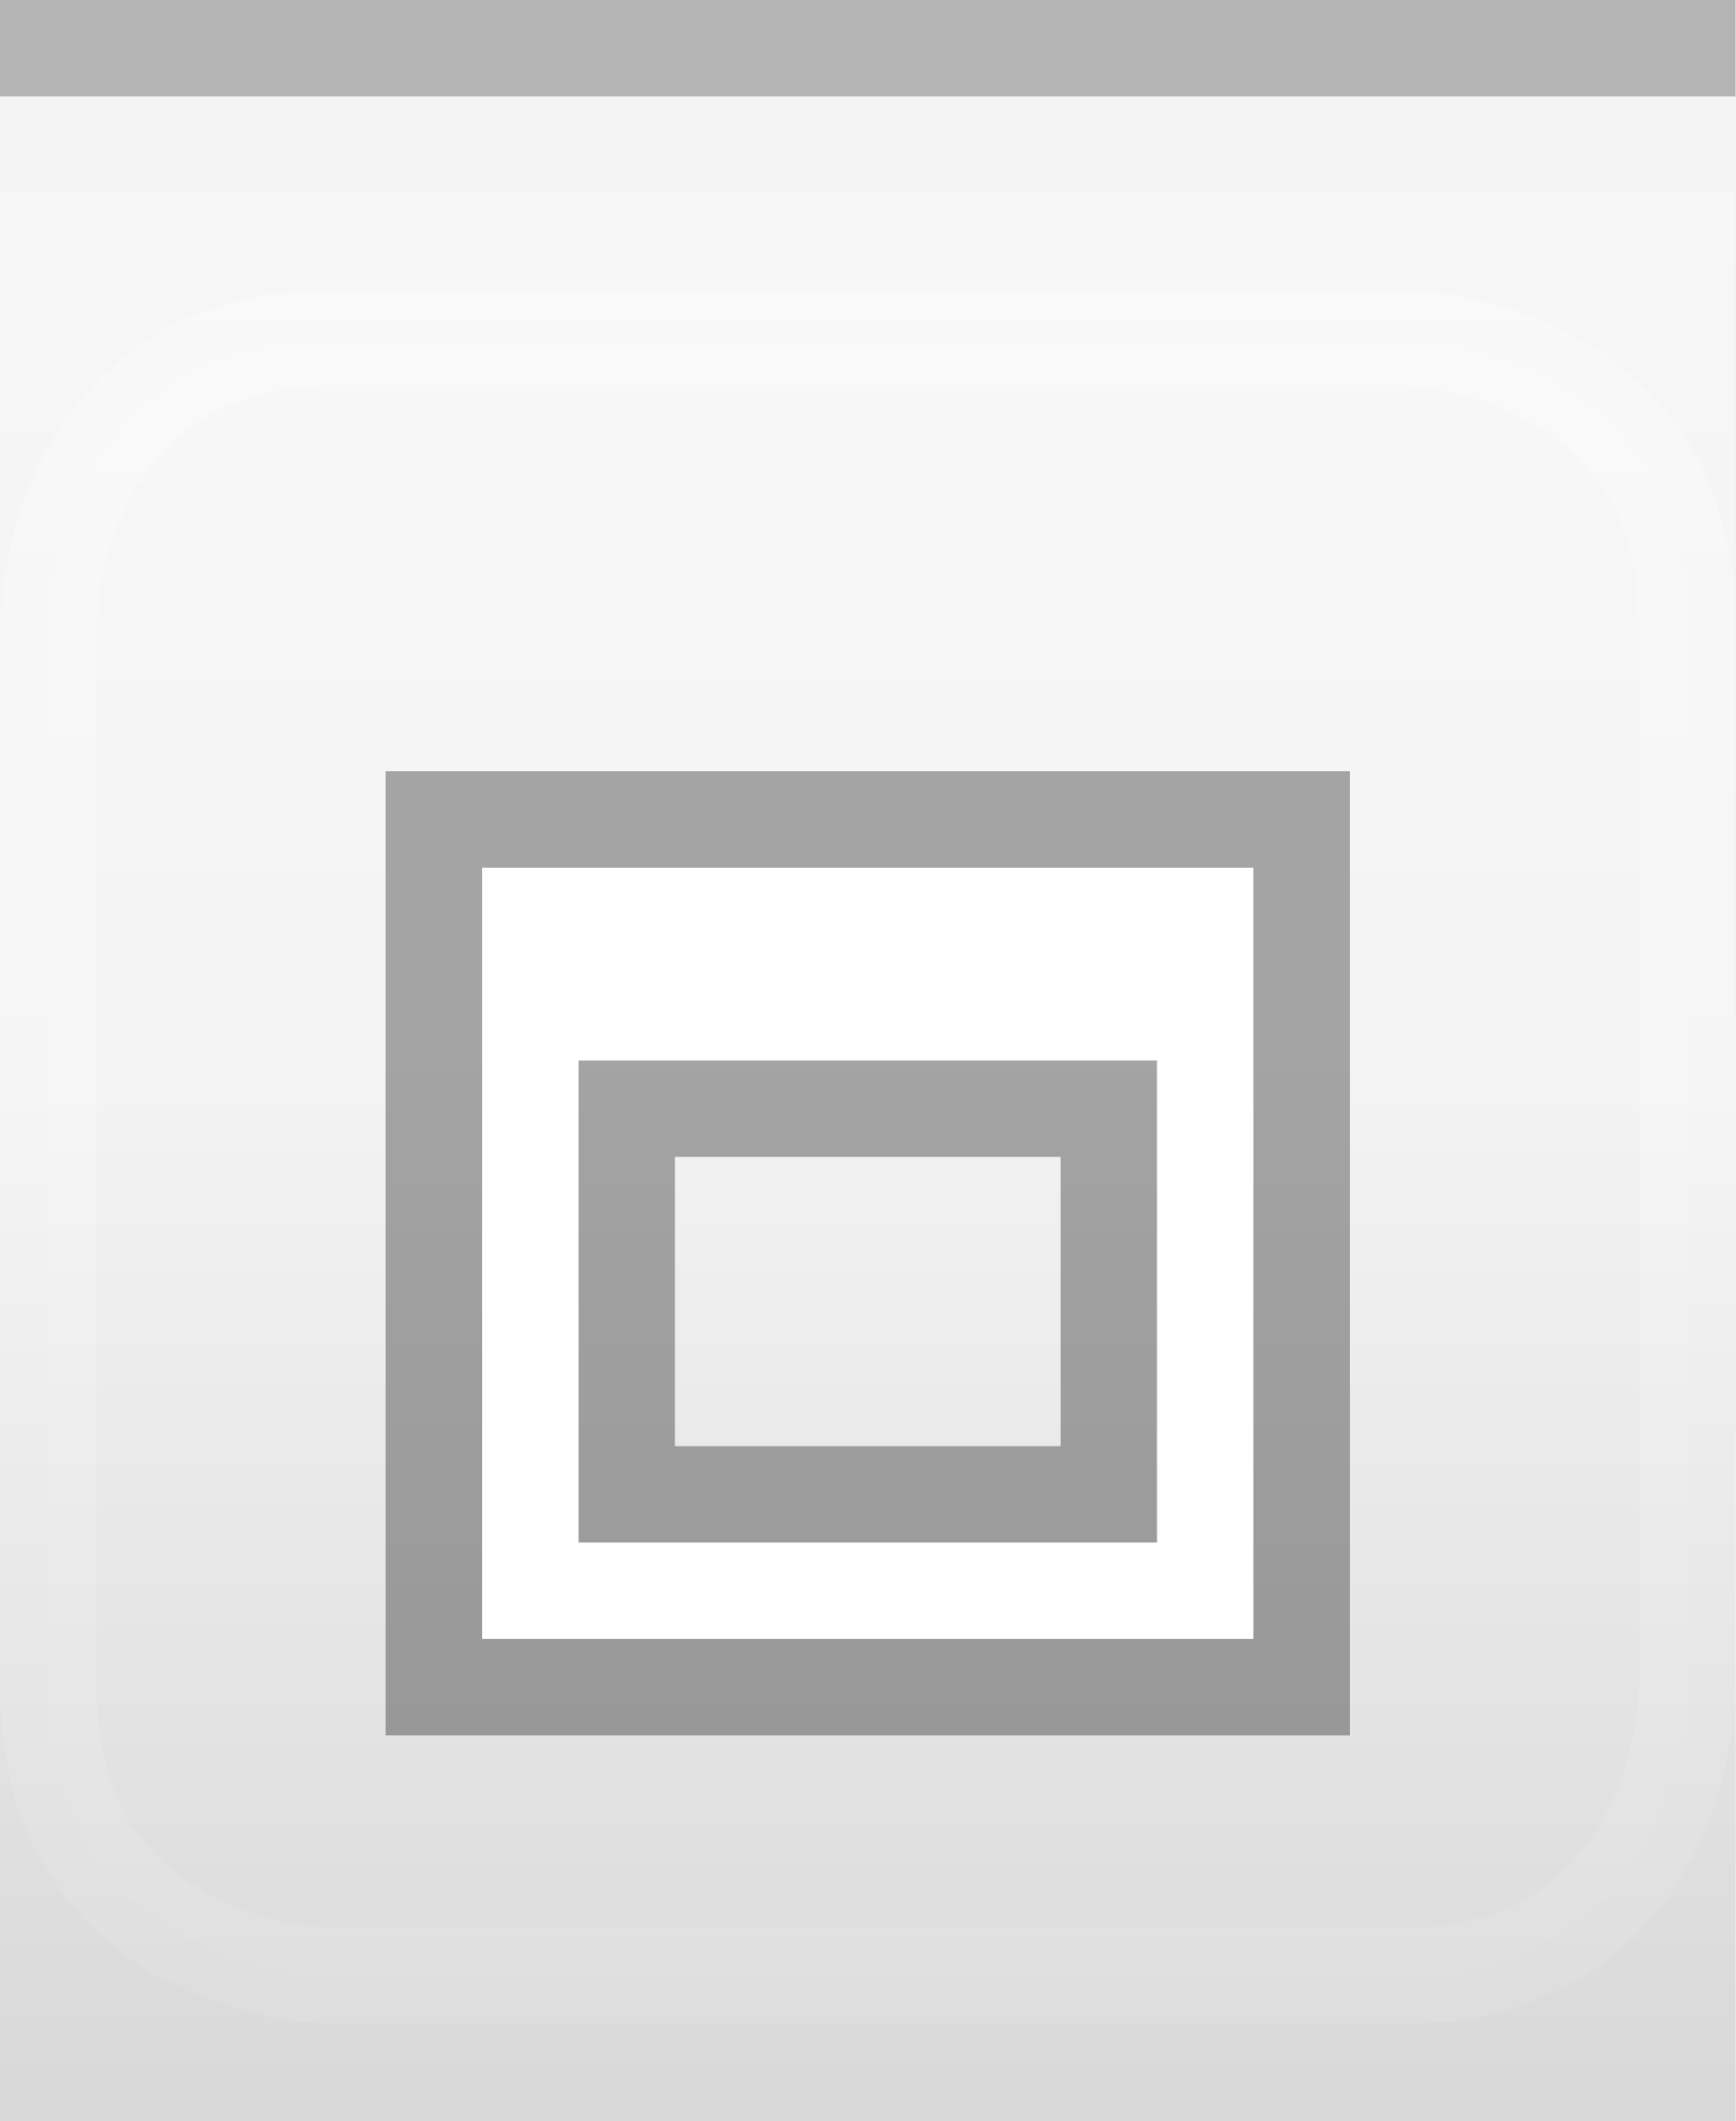
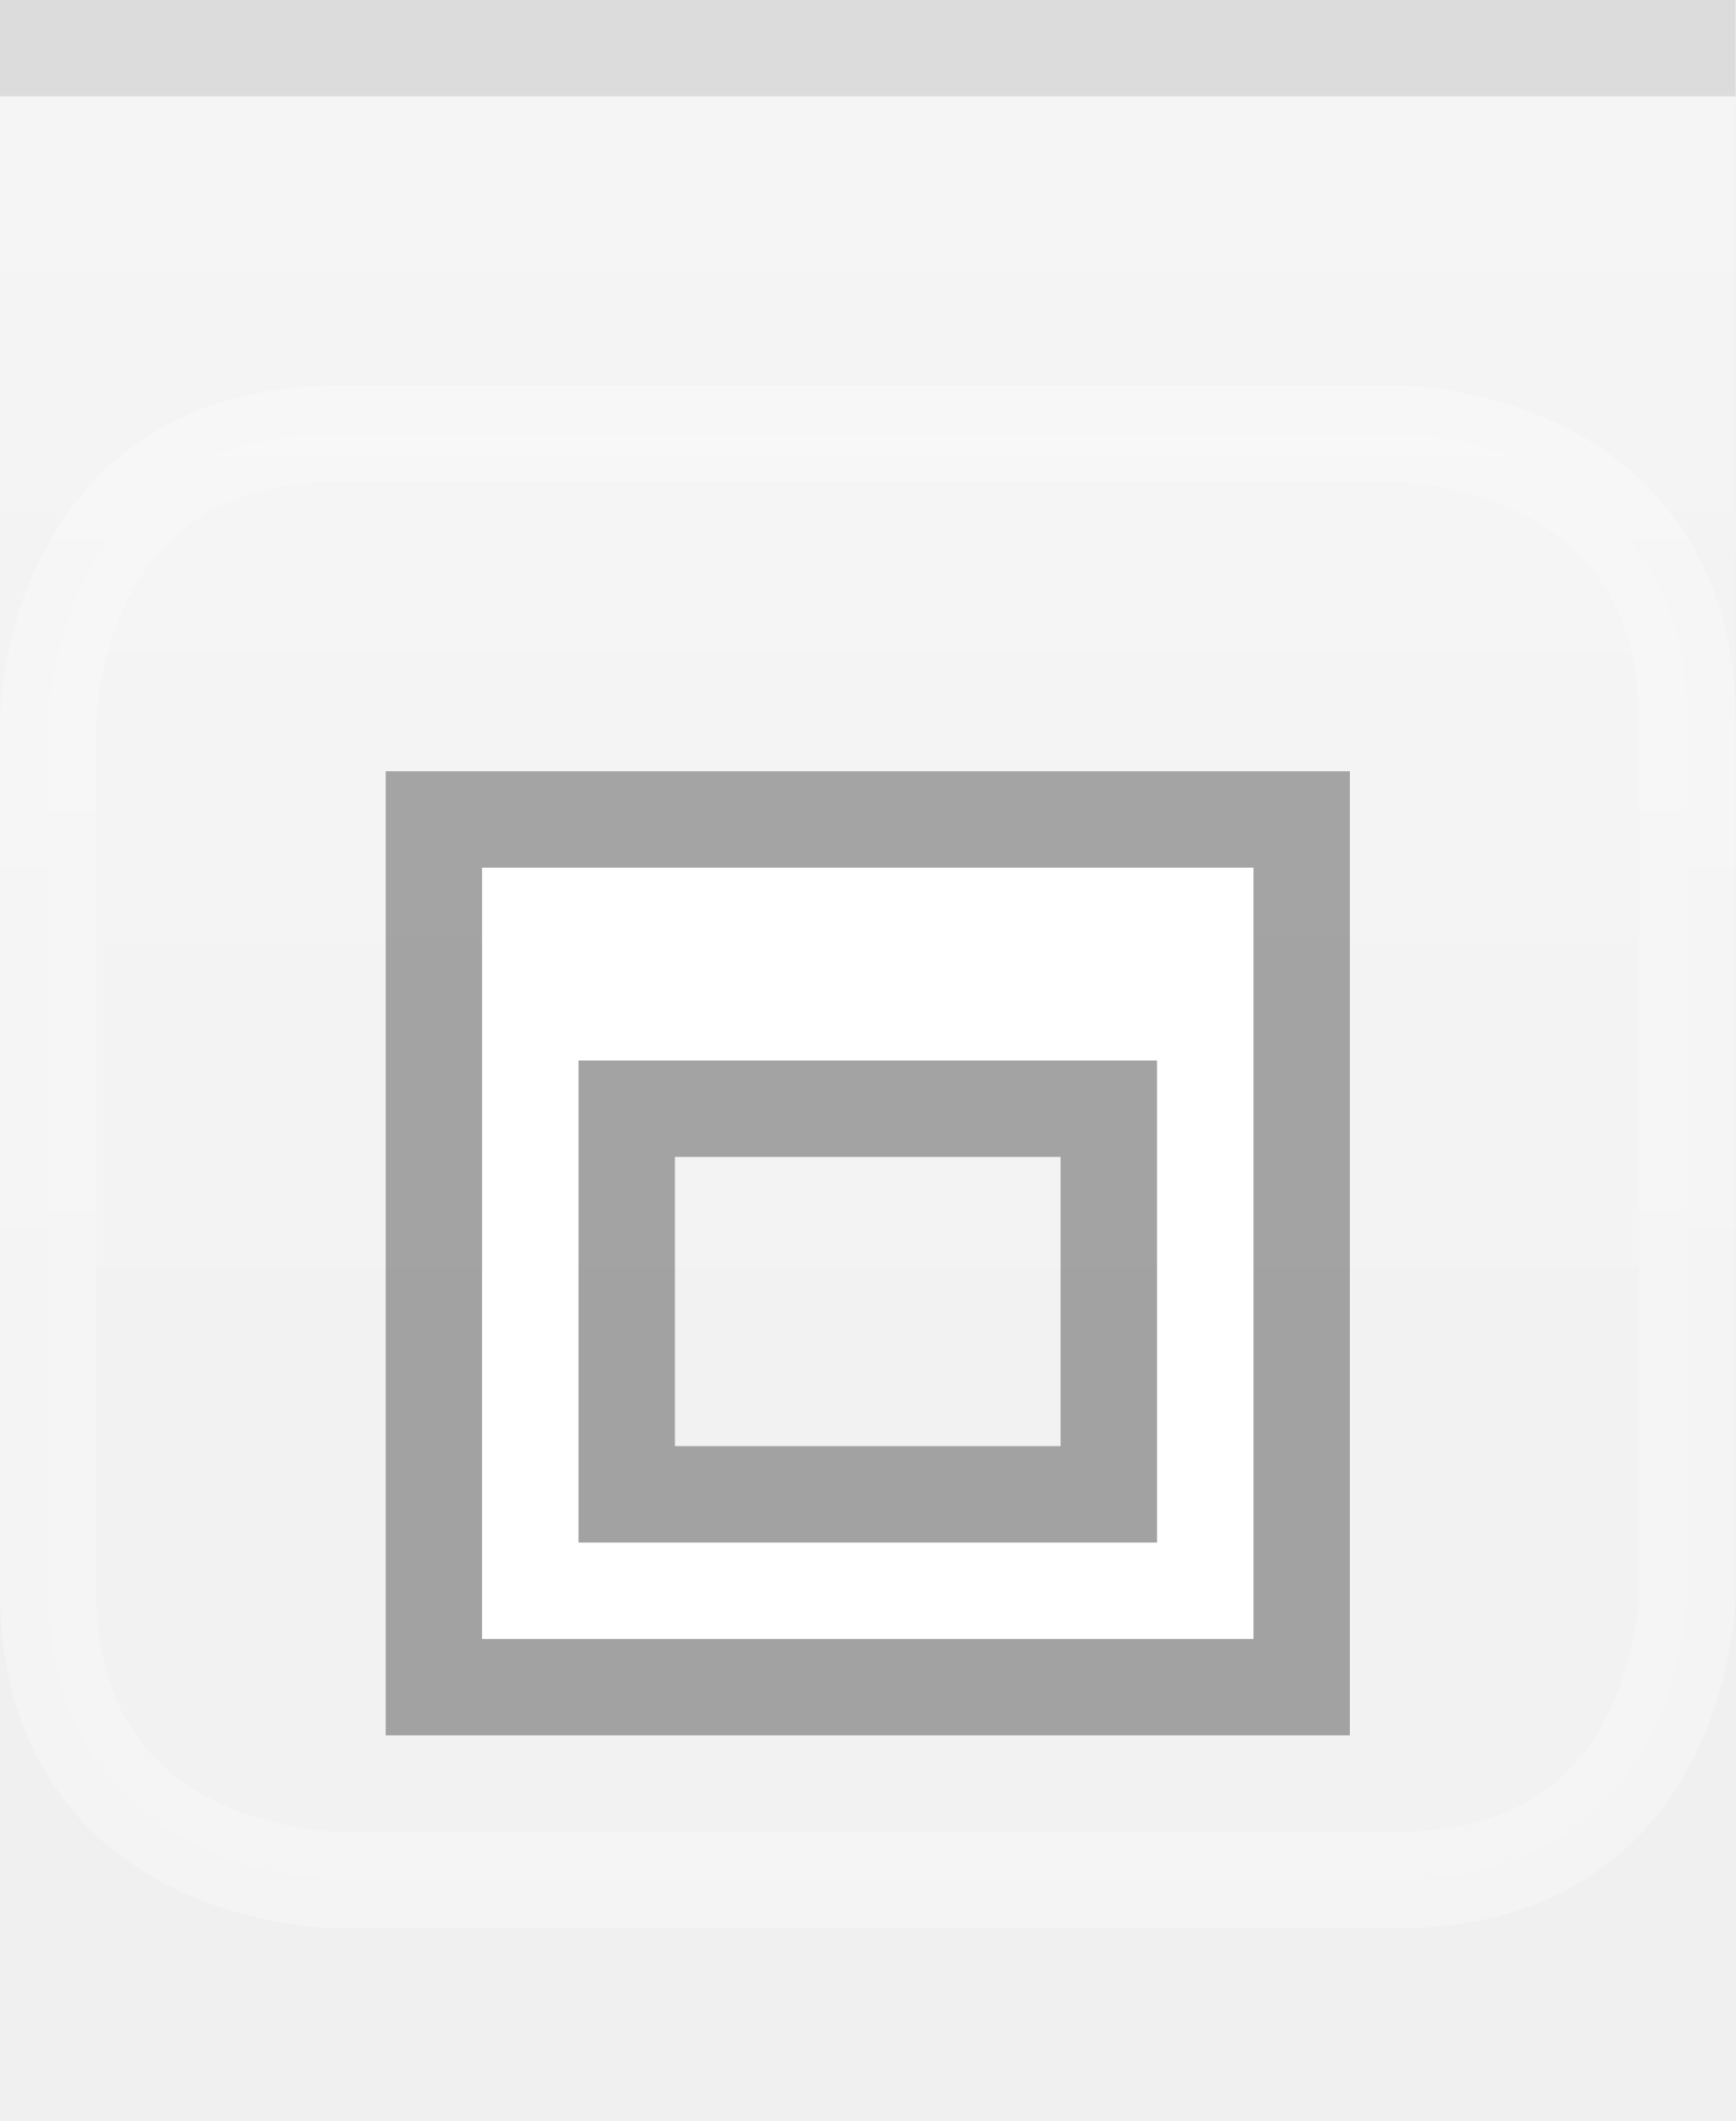
<svg xmlns="http://www.w3.org/2000/svg" xmlns:xlink="http://www.w3.org/1999/xlink" width="18" height="22" id="svg2" version="1.0">
  <defs id="defs4">
    <linearGradient id="linearGradient3143">
      <stop style="stop-color:#ffffff;stop-opacity:0.0;" offset="0" id="stop3145" />
      <stop style="stop-color:#ffffff;stop-opacity:0.00;" offset="1" id="stop3147" />
    </linearGradient>
+     <linearGradient id="linearGradient5847">
+       <stop id="stop5849" offset="0" style="stop-color:#ffffff;stop-opacity:0.75;" />
+       <stop id="stop5851" offset="0.75" style="stop-color:#ffffff;stop-opacity:0.15;" />
+       <stop id="stop14" offset="1" style="stop-color:#ffffff;stop-opacity:0.00;" />
+     </linearGradient>
+     <linearGradient xlink:href="#linearGradient5847" id="linearGradient3148" x1="0" y1="0" x2="0" y2="15" gradientUnits="userSpaceOnUse" spreadMethod="none" />
    <linearGradient id="linearGradient5873">
      <stop id="stop5875" offset="0" style="stop-color:#ffffff;stop-opacity:0.15;" />
      <stop id="stop5877" offset="0.5" style="stop-color:#ffffff;stop-opacity:0.00;" />
      <stop id="stop5879" offset="1" style="stop-color:#ffffff;stop-opacity:0;" />
    </linearGradient>
-     <linearGradient id="linearGradient5847">
-       <stop id="stop5849" offset="0" style="stop-color:#ffffff;stop-opacity:1.00;" />
-       <stop id="stop5851" offset="0.5" style="stop-color:#ffffff;stop-opacity:0.20;" />
-       <stop id="stop14" offset="1" style="stop-color:#000000;stop-opacity:0.20;" />
-     </linearGradient>
-     <linearGradient xlink:href="#linearGradient5847" id="linearGradient3148" x1="0" y1="1" x2="0" y2="22" gradientUnits="userSpaceOnUse" spreadMethod="none" />
-     <linearGradient xlink:href="#linearGradient5873" id="linearGradient6962" x1="0" y1="1" x2="0" y2="8" gradientUnits="userSpaceOnUse" gradientTransform="matrix(1,0,0,0.2,0,1)" />
+     <linearGradient xlink:href="#linearGradient5873" id="linearGradient6962" x1="0" y1="0" x2="0" y2="8" gradientUnits="userSpaceOnUse" gradientTransform="matrix(1,0,0,0.2,0,1)" />
    <linearGradient xlink:href="#linearGradient3143" id="linearGradient3149" x1="0" y1="13" x2="0" y2="22" gradientUnits="userSpaceOnUse" />
  </defs>
  <g id="g24" style="display:inline">
-     <path style="fill:none;fill-opacity:0.50;fill-rule:evenodd;stroke:#000000;stroke-width:1px;stroke-linecap:square;stroke-linejoin:miter;stroke-opacity:0.25" d="M 0.5,0.5 L 17.5,0.5" id="path6059" />
+     <path style="fill:none;fill-opacity:0.50;fill-rule:evenodd;stroke:#a0a0a0;stroke-width:1px;stroke-linecap:square;stroke-linejoin:miter;stroke-opacity:0.25" d="M 0.5,0.5 L 17.5,0.5" id="path6059" />
  </g>
  <g id="layer4">
-     <g style="display:inline" id="g1969" transform="translate(0,3)">
-       <path style="fill:#ffffff;fill-rule:evenodd;stroke:#ffffff;stroke-width:1px;stroke-linecap:butt;stroke-linejoin:miter;stroke-opacity:0.5;fill-opacity:0.25;opacity:0.5" d="M 5.5,0.5 L 14.5,0.5 C 14.5,0.5 17.5,0.5 17.5,3.5 C 17.5,6.5 17.5,14.5 17.5,14.5 C 17.5,14.5 17.5,17.5 14.5,17.5 C 11.5,17.5 3.5,17.5 3.5,17.5 C 3.5,17.5 0.5,17.5 0.5,14.5 C 0.5,11.5 0.5,3.5 0.5,3.5 C 0.5,3.5 0.5,0.5 3.5,0.5 C 6.5,0.5 6.5,0.5 6.5,0.5 L 6.5,0.5" id="path4123" />
+     <g style="display:inline" id="g1969" transform="translate(0,4)">
+       <path style="fill:#ffffff;fill-rule:evenodd;stroke:#ffffff;stroke-width:1px;stroke-linecap:butt;stroke-linejoin:miter;stroke-opacity:0.5;fill-opacity:0.25;opacity:0.5" d="M 5.5,0.5 L 14.5,0.5 C 14.5,0.5 17.5,0.5 17.5,3.5 C 17.5,6.5 17.5,12.5 17.5,12.5 C 17.5,12.5 17.5,15.5 14.5,15.5 C 11.5,15.5 3.5,15.5 3.5,15.5 C 3.5,15.5 0.5,15.5 0.5,12.5 C 0.5,11.5 0.5,3.5 0.5,3.5 C 0.5,3.5 0.5,0.5 3.5,0.5 C 6.5,0.5 6.5,0.5 6.5,0.5 L 6.5,0.5" id="path4123" />
    </g>
  </g>
  <g id="layer2" style="display:inline">
-     <rect style="fill:url(#linearGradient3148);fill-opacity:0.50;fill-rule:evenodd;stroke:none;stroke-width:1;stroke-linecap:square;stroke-linejoin:miter;stroke-miterlimit:4;stroke-dasharray:none;stroke-opacity:1" id="rect6057" width="18" height="20" x="0" y="2" />
+     <rect style="fill:url(#linearGradient3148);fill-opacity:0.50;fill-rule:evenodd;stroke:none;stroke-width:1;stroke-linecap:square;stroke-linejoin:miter;stroke-miterlimit:4;stroke-dasharray:none;stroke-opacity:1" id="rect6057" width="18" height="21" x="0" y="1" />
  </g>
  <g id="layer3">
    <path style="fill:url(#linearGradient6962);fill-opacity:0.15;fill-rule:evenodd;stroke:none;stroke-width:1px;stroke-linejoin:miter;stroke-opacity:1" d="M 0,1 L 18,1 C 18,1 18,4 18,4 L 0,4 L 0,3 z " id="path6061" />
    <rect style="fill:url(#linearGradient3149);fill-opacity:0.05;stroke:none;stroke-width:1;stroke-linejoin:round;stroke-miterlimit:4;stroke-dasharray:none;stroke-opacity:1" id="rect3141" width="18" height="13" x="0" y="12" />
-     <path style="fill:none;fill-opacity:0;fill-rule:evenodd;stroke:#ffffff;stroke-width:1px;stroke-linecap:square;stroke-linejoin:miter;stroke-opacity:0.25" d="M 0,1.5 L 18,1.5" id="path32" />
+     <path style="fill:none;fill-opacity:0;fill-rule:evenodd;stroke:#ffffff;stroke-width:1px;stroke-linecap:square;stroke-linejoin:miter;stroke-opacity:0.0" d="M 0,1.5 L 18,1.5" id="path32" />
  </g>
  <g id="g3722">
    <g style="display:inline" id="g1614" transform="translate(3,7)">
      <path id="rect2246" d="M 1,1 L 1,11 L 11,11 L 11,1 L 1,1 z M 4,5 L 8,5 L 8,8 L 4,8 L 4,5 z " style="opacity:0.33;fill:#000000;fill-opacity:1;stroke:#000000;stroke-width:0;stroke-linecap:butt;stroke-miterlimit:4;stroke-dasharray:none;stroke-opacity:1;display:inline" />
      <path id="rect2285" d="M 2,2 L 2,10 L 10,10 L 10,2 L 2,2 z M 3,4 L 9,4 L 9,9 L 3,9 L 3,4 z " style="opacity:1;fill:#ffffff;fill-opacity:1;stroke:#000000;stroke-width:0;stroke-linecap:butt;stroke-miterlimit:4;stroke-dasharray:none;stroke-opacity:1" />
    </g>
  </g>
</svg>
